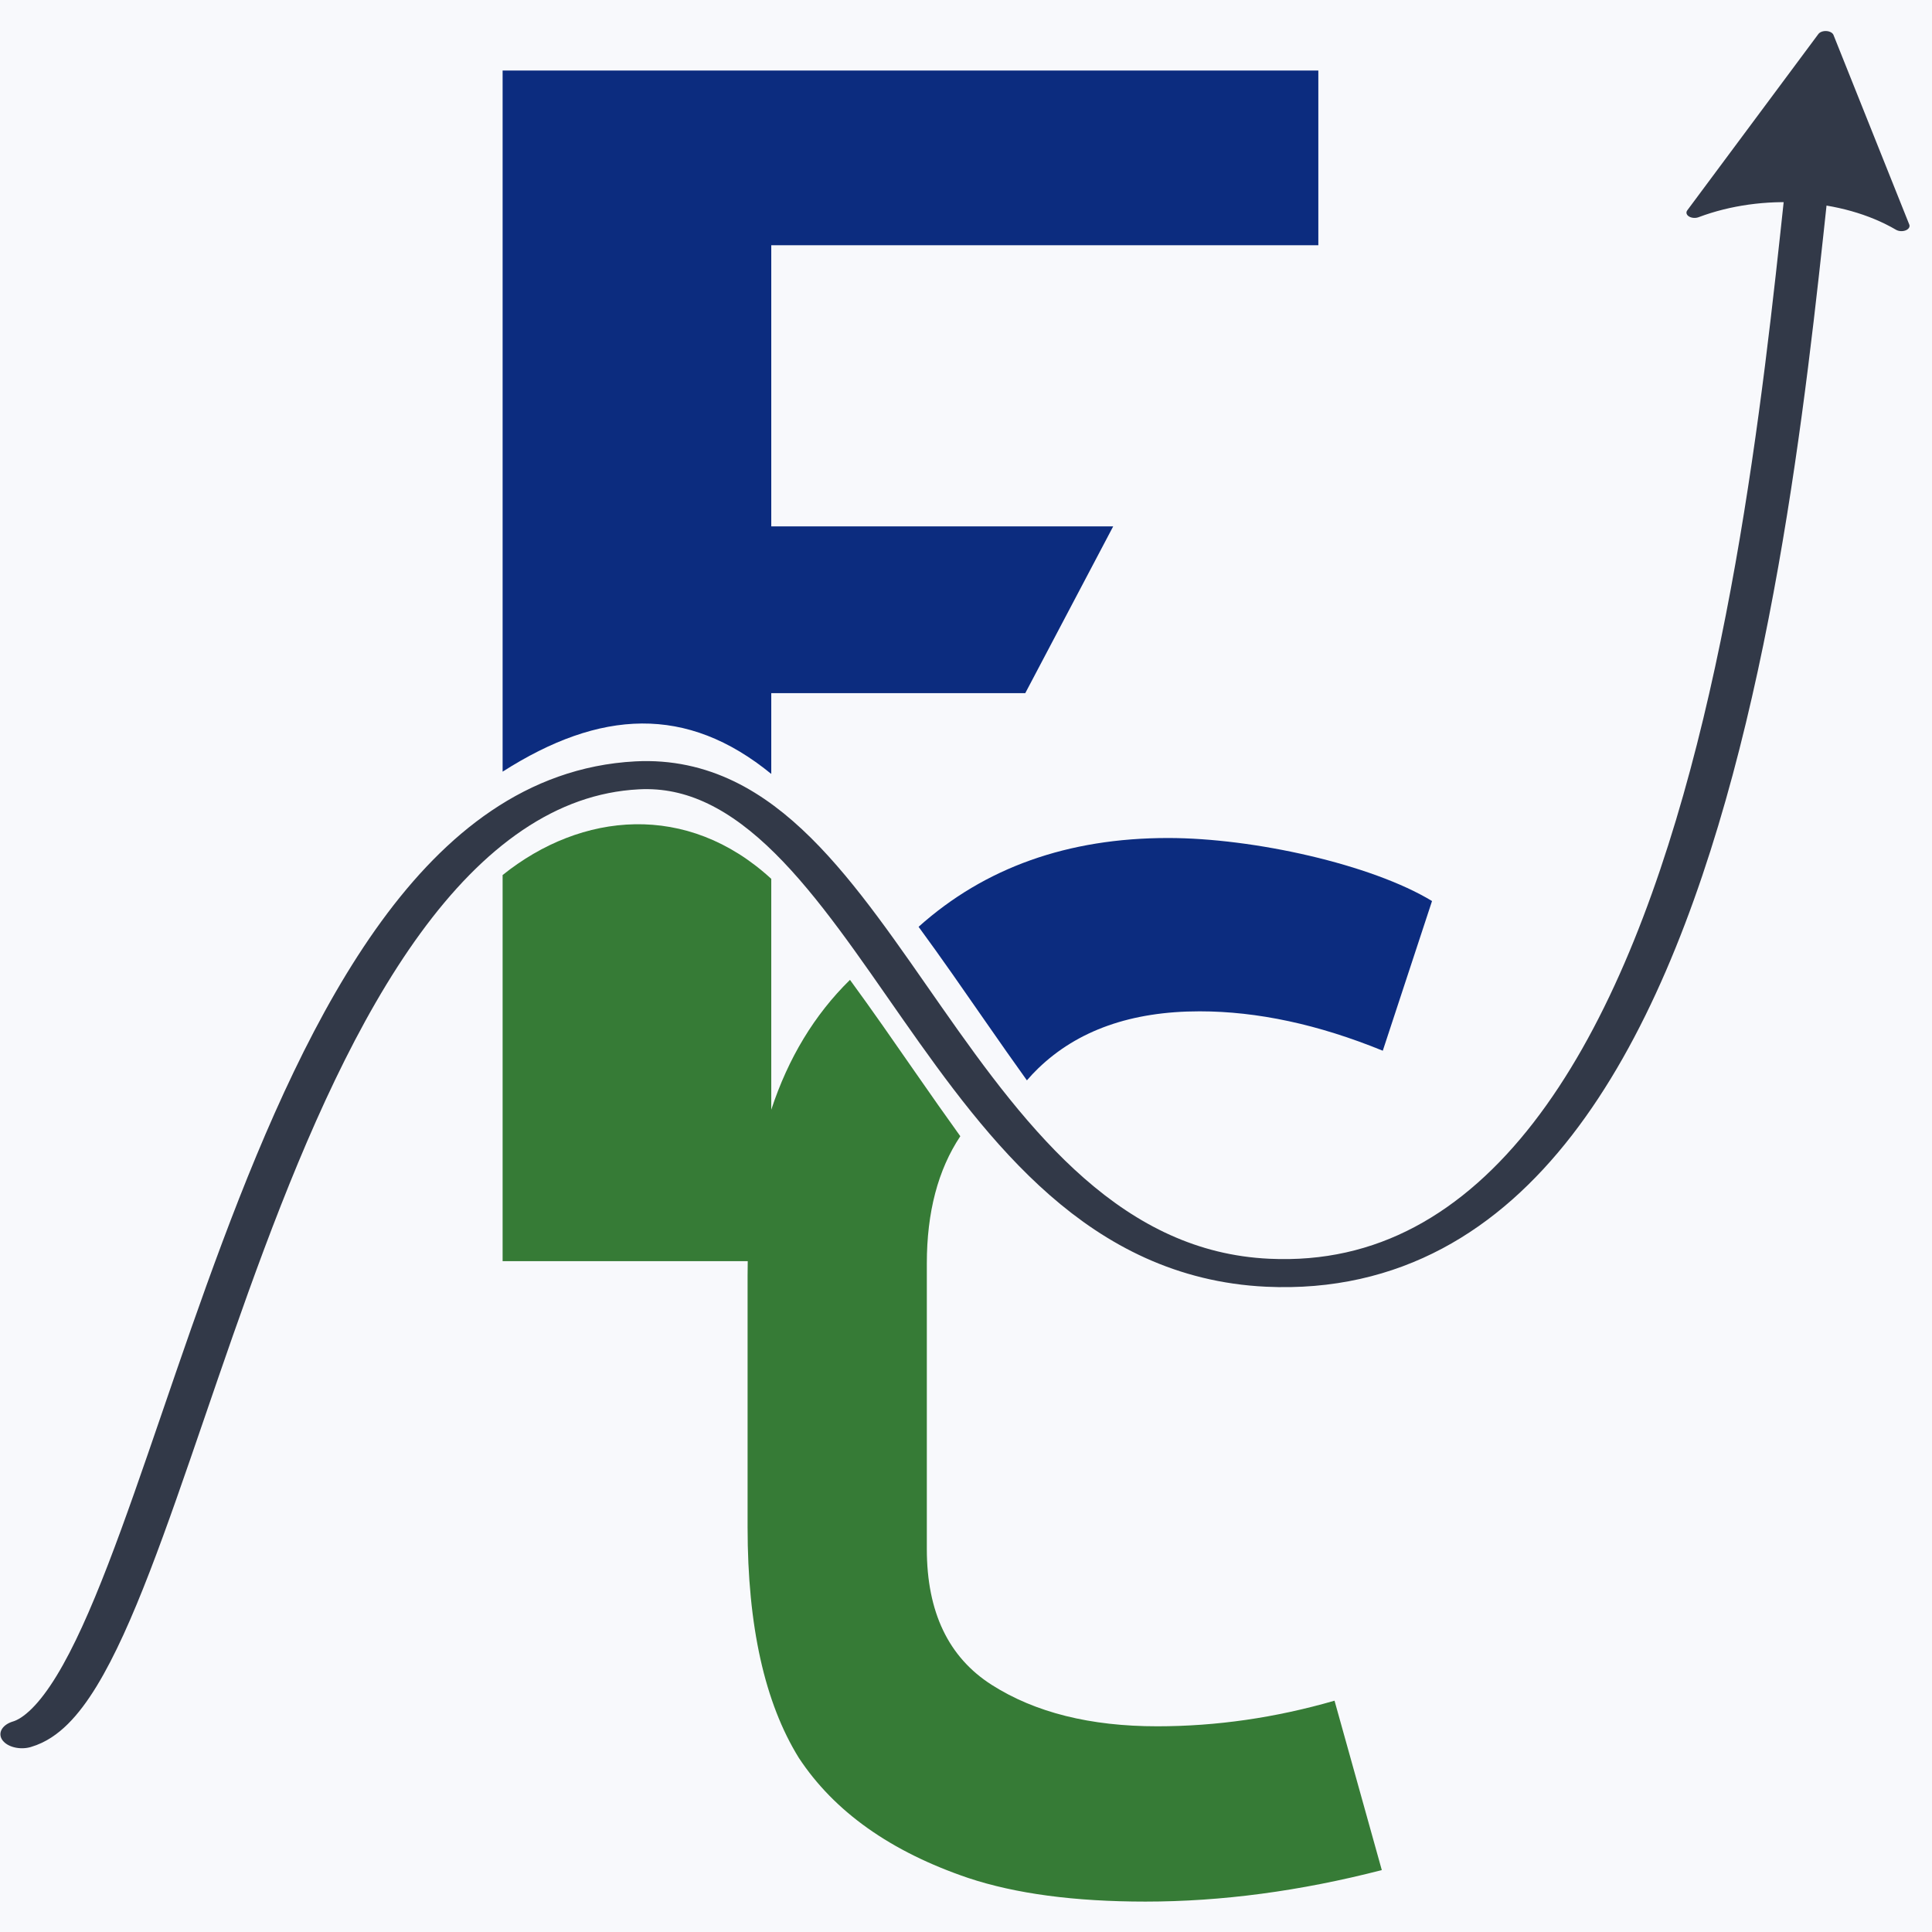
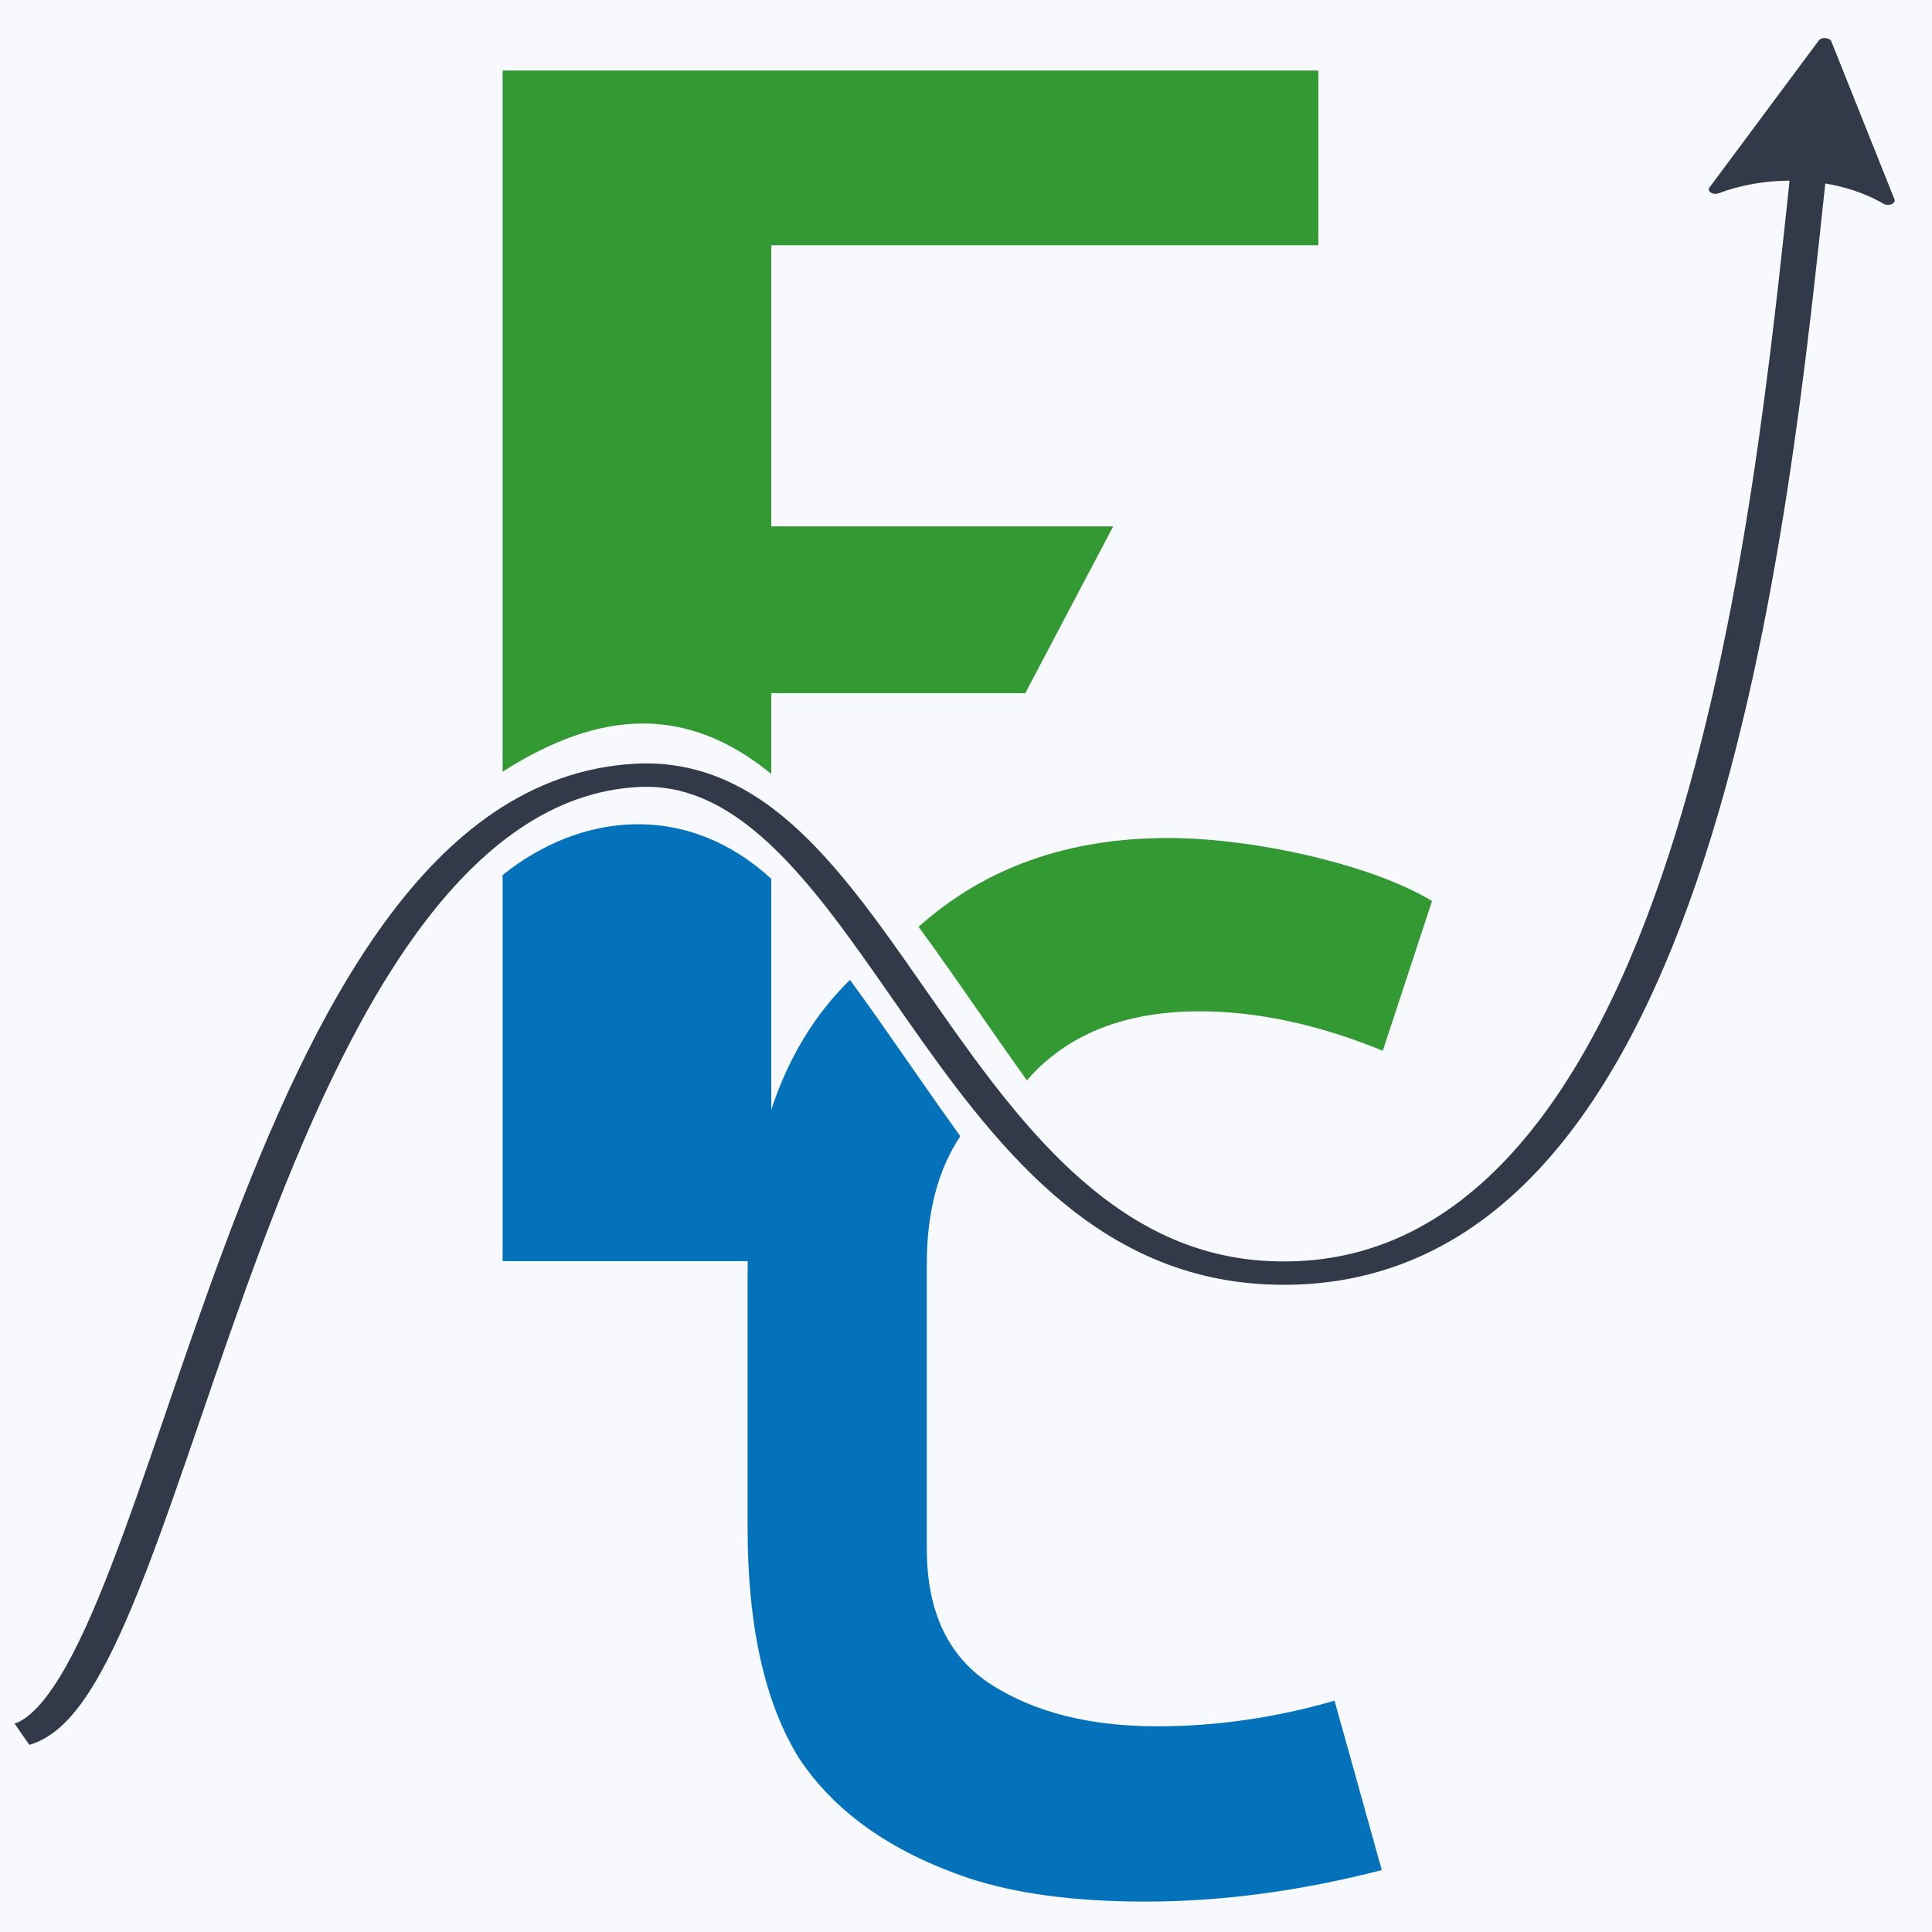
<svg xmlns="http://www.w3.org/2000/svg" width="1000" height="1000" viewBox="0 0 1000px 1000px" version="1.1" id="svg8">
  <defs id="definitions">
    <marker orient="auto" refY="0.0" refX="0.0" id="marker3234" style="overflow:visible;">
      <path id="path2992" style="fill-rule:evenodd;stroke-width:0.625;stroke-linejoin:round;stroke:#000000;stroke-opacity:1;fill:#000000;fill-opacity:1" d="M 8.719,4.034 L -2.207,0.016 L 8.719,-4.002 C 6.973,-1.63 6.983,1.616 8.719,4.034 z " transform="scale(1.1) rotate(180) translate(1,0)" />
    </marker>
    <marker orient="auto" refY="0.0" refX="0.0" id="marker2194" style="overflow:visible;">
      <path id="path2192" style="fill-rule:evenodd;stroke-width:0.625;stroke-linejoin:round;stroke:#000000;stroke-opacity:1;fill:#000000;fill-opacity:1" d="M 8.719,4.034 L -2.207,0.016 L 8.719,-4.002 C 6.973,-1.63 6.983,1.616 8.719,4.034 z " transform="scale(1.1) rotate(180) translate(1,0)" />
    </marker>
    <marker orient="auto" refY="0.0" refX="0.0" id="marker2070" style="overflow:visible;">
      <path id="path1724" style="fill-rule:evenodd;stroke-width:0.625;stroke-linejoin:round;stroke:#000000;stroke-opacity:1;fill:#000000;fill-opacity:1" d="M 8.719,4.034 L -2.207,0.016 L 8.719,-4.002 C 6.973,-1.63 6.983,1.616 8.719,4.034 z " transform="scale(1.1) rotate(180) translate(1,0)" />
    </marker>
    <marker orient="auto" refY="0.0" refX="0.0" id="Arrow1Send" style="overflow:visible;">
      <path id="path1718" d="M 0.0,0.0 L 5.0,-5.0 L -12.5,0.0 L 5.0,5.0 L 0.0,0.0 z " style="fill-rule:evenodd;stroke:#000000;stroke-width:1pt;stroke-opacity:1;fill:#000000;fill-opacity:1" transform="scale(0.2) rotate(180) translate(6,0)" />
    </marker>
    <marker orient="auto" refY="0.0" refX="0.0" id="marker4902" style="overflow:visible;">
      <path id="path4900" style="fill-rule:evenodd;stroke-width:0.625;stroke-linejoin:round;stroke:#000000;stroke-opacity:1;fill:#000000;fill-opacity:1" d="M 8.719,4.034 L -2.207,0.016 L 8.719,-4.002 C 6.973,-1.63 6.983,1.616 8.719,4.034 z " transform="scale(0.3) rotate(180) translate(-2.3,0)" />
    </marker>
    <marker orient="auto" refY="0.0" refX="0.0" id="marker2232" style="overflow:visible;">
      <path id="path2230" style="fill-rule:evenodd;stroke-width:0.625;stroke-linejoin:round;stroke:#323948;stroke-opacity:1;fill:#323948;fill-opacity:1" d="M 8.719,4.034 L -2.207,0.016 L 8.719,-4.002 C 6.973,-1.63 6.983,1.616 8.719,4.034 z " transform="scale(0.6) rotate(180) translate(0,0)" />
    </marker>
    <marker orient="auto" refY="0.0" refX="0.0" id="marker2156" style="overflow:visible;">
      <path id="path1069" style="fill-rule:evenodd;stroke-width:0.625;stroke-linejoin:round;stroke:#000000;stroke-opacity:1;fill:#000000;fill-opacity:1" d="M 8.719,4.034 L -2.207,0.016 L 8.719,-4.002 C 6.973,-1.63 6.983,1.616 8.719,4.034 z " transform="scale(1.1) rotate(180) translate(1,0)" />
    </marker>
    <marker orient="auto" refY="0.0" refX="0.0" id="Arrow2Send" style="overflow:visible;">
      <path id="path1081" style="fill-rule:evenodd;stroke-width:0.625;stroke-linejoin:round;stroke:#000000;stroke-opacity:1;fill:#000000;fill-opacity:1" d="M 8.719,4.034 L -2.207,0.016 L 8.719,-4.002 C 6.973,-1.63 6.983,1.616 8.719,4.034 z " transform="scale(0.3) rotate(180) translate(-2.3,0)" />
    </marker>
    <marker orient="auto" refY="0.0" refX="0.0" id="marker1311" style="overflow:visible;">
      <path id="path1075" style="fill-rule:evenodd;stroke-width:0.625;stroke-linejoin:round;stroke:#000000;stroke-opacity:1;fill:#000000;fill-opacity:1" d="M 8.719,4.034 L -2.207,0.016 L 8.719,-4.002 C 6.973,-1.63 6.983,1.616 8.719,4.034 z " transform="scale(0.6) rotate(180) translate(0,0)" />
    </marker>
    <marker style="overflow:visible" id="marker3692" refX="0" refY="0" orient="auto">
      <g id="g3690" style="fill:#323948;stroke:#323948;stroke-opacity:1;fill-opacity:1" transform="translate(-13,0)">
        <circle id="circle3684" r="0.8" cy="0" cx="3" style="stroke:#323948;stroke-opacity:1;fill:#323948;fill-opacity:1" />
        <circle id="circle3686" r="0.8" cy="0" cx="6.5" style="stroke:#323948;stroke-opacity:1;fill:#323948;fill-opacity:1" />
        <circle id="circle3688" r="0.8" cy="0" cx="10" style="stroke:#323948;stroke-opacity:1;fill:#323948;fill-opacity:1" />
      </g>
    </marker>
    <marker style="overflow:visible" id="InfiniteLineStart" refX="0" refY="0" orient="auto">
      <g id="g1530" style="fill:#323948;stroke:#323948;stroke-opacity:1;fill-opacity:1" transform="translate(-13,0)">
        <circle id="circle1524" r="0.8" cy="0" cx="3" style="stroke:#323948;stroke-opacity:1;fill:#323948;fill-opacity:1" />
        <circle id="circle1526" r="0.8" cy="0" cx="6.5" style="stroke:#323948;stroke-opacity:1;fill:#323948;fill-opacity:1" />
        <circle id="circle1528" r="0.8" cy="0" cx="10" style="stroke:#323948;stroke-opacity:1;fill:#323948;fill-opacity:1" />
      </g>
    </marker>
    <marker orient="auto" refY="0.0" refX="0.0" id="Arrow2Mend" style="overflow:visible;">
      <path id="path1307" style="fill-rule:evenodd;stroke-width:0.625;stroke-linejoin:round;stroke:#2649ab;stroke-opacity:1;fill:#2649ab;fill-opacity:1" d="M 8.719,4.034 L -2.207,0.016 L 8.719,-4.002 C 6.973,-1.63 6.983,1.616 8.719,4.034 z " transform="scale(0.6) rotate(180) translate(0,0)" />
    </marker>
    <marker orient="auto" refY="0.0" refX="0.0" id="Arrow2Lend" style="overflow:visible;">
      <path id="path1301" style="fill-rule:evenodd;stroke-width:0.625;stroke-linejoin:round;stroke:#323948;stroke-opacity:1;fill:#323948;fill-opacity:1" d="M 8.719,4.034 L -2.207,0.016 L 8.719,-4.002 C 6.973,-1.63 6.983,1.616 8.719,4.034 z " transform="scale(1.1) rotate(180) translate(1,0)" />
    </marker>
    <filter style="color-interpolation-filters:sRGB" id="narrow-shadow">
      <feFlood flood-opacity="0.498" flood-color="rgb(0,0,0)" result="flood" id="feFlood5772" />
      <feComposite in="flood" in2="SourceGraphic" operator="in" result="composite1" id="feComposite5774" />
      <feGaussianBlur in="composite1" stdDeviation="1" result="blur" id="feGaussianBlur5776" />
      <feOffset dx="1" dy="-1" result="offset" id="feOffset5778" />
      <feComposite in="SourceGraphic" in2="offset" operator="over" result="fbSourceGraphic" id="feComposite5780" />
      <feColorMatrix result="fbSourceGraphicAlpha" in="fbSourceGraphic" values="0 0 0 -1 0 0 0 0 -1 0 0 0 0 -1 0 0 0 0 1 0" id="feColorMatrix5892" />
      <feFlood id="feFlood5906" flood-opacity="0.043" flood-color="rgb(0,0,0)" result="flood" in="fbSourceGraphic" />
      <feComposite in2="fbSourceGraphic" id="feComposite5908" in="flood" operator="in" result="composite1" />
      <feGaussianBlur id="feGaussianBlur5910" in="composite1" stdDeviation="5" result="blur" />
      <feOffset id="feOffset5912" dx="1" dy="-1" result="offset" />
      <feComposite in2="offset" id="feComposite5914" in="fbSourceGraphic" operator="over" result="composite2" />
    </filter>
    <filter style="color-interpolation-filters:sRGB" id="wide-shadow">
      <feFlood flood-opacity="0.498" flood-color="rgb(0,0,0)" result="flood" id="feFlood1068" />
      <feComposite in="flood" in2="SourceGraphic" operator="in" result="composite1" id="feComposite1070" />
      <feGaussianBlur in="composite1" stdDeviation="2" result="blur" id="feGaussianBlur1072" />
      <feOffset dx="2" dy="2" result="offset" id="feOffset1074" />
      <feComposite in="SourceGraphic" in2="offset" operator="over" result="fbSourceGraphic" id="feComposite1076" />
      <feColorMatrix result="fbSourceGraphicAlpha" in="fbSourceGraphic" values="0 0 0 -1 0 0 0 0 -1 0 0 0 0 -1 0 0 0 0 1 0" id="feColorMatrix1176" />
      <feFlood id="feFlood1178" flood-opacity="0.498" flood-color="rgb(0,0,0)" result="flood" in="fbSourceGraphic" />
      <feComposite in2="fbSourceGraphic" id="feComposite1180" in="flood" operator="in" result="composite1" />
      <feGaussianBlur id="feGaussianBlur1182" in="composite1" stdDeviation="5" result="blur" />
      <feOffset id="feOffset1184" dx="2" dy="2" result="offset" />
      <feComposite in2="offset" id="feComposite1186" in="fbSourceGraphic" operator="over" result="composite2" />
    </filter>
    <filter style="color-interpolation-filters:sRGB" id="narrow-shadow-1">
      <feFlood flood-opacity="0.498" flood-color="rgb(0,0,0)" result="flood" id="feFlood5772-3" />
      <feComposite in="flood" in2="SourceGraphic" operator="in" result="composite1" id="feComposite5774-3" />
      <feGaussianBlur in="composite1" stdDeviation="1" result="blur" id="feGaussianBlur5776-0" />
      <feOffset dx="1" dy="-1" result="offset" id="feOffset5778-0" />
      <feComposite in="SourceGraphic" in2="offset" operator="over" result="fbSourceGraphic" id="feComposite5780-0" />
      <feColorMatrix result="fbSourceGraphicAlpha" in="fbSourceGraphic" values="0 0 0 -1 0 0 0 0 -1 0 0 0 0 -1 0 0 0 0 1 0" id="feColorMatrix5892-2" />
      <feFlood id="feFlood5906-2" flood-opacity="0.043" flood-color="rgb(0,0,0)" result="flood" in="fbSourceGraphic" />
      <feComposite in2="fbSourceGraphic" id="feComposite5908-2" in="flood" operator="in" result="composite1" />
      <feGaussianBlur id="feGaussianBlur5910-4" in="composite1" stdDeviation="5" result="blur" />
      <feOffset id="feOffset5912-7" dx="1" dy="-1" result="offset" />
      <feComposite in2="offset" id="feComposite5914-9" in="fbSourceGraphic" operator="over" result="composite2" />
    </filter>
    <filter style="color-interpolation-filters:sRGB" id="filter1128">
      <feFlood flood-opacity="0.498" flood-color="rgb(0,0,0)" result="flood" id="feFlood1106" />
      <feComposite in="flood" in2="SourceGraphic" operator="in" result="composite1" id="feComposite1108" />
      <feGaussianBlur in="composite1" stdDeviation="1" result="blur" id="feGaussianBlur1110" />
      <feOffset dx="1" dy="-1" result="offset" id="feOffset1112" />
      <feComposite in="SourceGraphic" in2="offset" operator="over" result="fbSourceGraphic" id="feComposite1114" />
      <feColorMatrix result="fbSourceGraphicAlpha" in="fbSourceGraphic" values="0 0 0 -1 0 0 0 0 -1 0 0 0 0 -1 0 0 0 0 1 0" id="feColorMatrix1116" />
      <feFlood id="feFlood1118" flood-opacity="0.043" flood-color="rgb(0,0,0)" result="flood" in="fbSourceGraphic" />
      <feComposite in2="fbSourceGraphic" id="feComposite1120" in="flood" operator="in" result="composite1" />
      <feGaussianBlur id="feGaussianBlur1122" in="composite1" stdDeviation="5" result="blur" />
      <feOffset id="feOffset1124" dx="1" dy="-1" result="offset" />
      <feComposite in2="offset" id="feComposite1126" in="fbSourceGraphic" operator="over" result="composite2" />
    </filter>
    <filter style="color-interpolation-filters:sRGB" id="filter1153">
      <feFlood flood-opacity="0.498" flood-color="rgb(0,0,0)" result="flood" id="feFlood1131" />
      <feComposite in="flood" in2="SourceGraphic" operator="in" result="composite1" id="feComposite1133" />
      <feGaussianBlur in="composite1" stdDeviation="1" result="blur" id="feGaussianBlur1135" />
      <feOffset dx="1" dy="-1" result="offset" id="feOffset1137" />
      <feComposite in="SourceGraphic" in2="offset" operator="over" result="fbSourceGraphic" id="feComposite1139" />
      <feColorMatrix result="fbSourceGraphicAlpha" in="fbSourceGraphic" values="0 0 0 -1 0 0 0 0 -1 0 0 0 0 -1 0 0 0 0 1 0" id="feColorMatrix1141" />
      <feFlood id="feFlood1143" flood-opacity="0.043" flood-color="rgb(0,0,0)" result="flood" in="fbSourceGraphic" />
      <feComposite in2="fbSourceGraphic" id="feComposite1145" in="flood" operator="in" result="composite1" />
      <feGaussianBlur id="feGaussianBlur1147" in="composite1" stdDeviation="5" result="blur" />
      <feOffset id="feOffset1149" dx="1" dy="-1" result="offset" />
      <feComposite in2="offset" id="feComposite1151" in="fbSourceGraphic" operator="over" result="composite2" />
    </filter>
    <marker orient="auto" refY="0" refX="0" id="marker2232-2" style="overflow:visible">
      <path id="path2230-5" style="fill:#000000;fill-opacity:1;fill-rule:evenodd;stroke:#000000;stroke-width:0.625;stroke-linejoin:round;stroke-opacity:1" d="M 8.719,4.034 -2.207,0.016 8.719,-4.002 c -1.745,2.372 -1.735,5.617 -6e-7,8.035 z" transform="scale(-0.6)" />
    </marker>
    <marker orient="auto" refY="0" refX="0" id="marker4902-9" style="overflow:visible">
      <path id="path4900-2" style="fill:#000000;fill-opacity:1;fill-rule:evenodd;stroke:#000000;stroke-width:0.625;stroke-linejoin:round;stroke-opacity:1" d="M 8.719,4.034 -2.207,0.016 8.719,-4.002 c -1.745,2.372 -1.735,5.617 -6e-7,8.035 z" transform="matrix(-0.3,0,0,-0.3,0.69,0)" />
    </marker>
  </defs>
  <rect style="opacity:1;fill:#f8f9fc;fill-opacity:1;fill-rule:nonzero;stroke:none;stroke-width:20;stroke-linecap:round;stroke-linejoin:bevel;stroke-miterlimit:4;stroke-dasharray:none;stroke-dashoffset:0;stroke-opacity:1;paint-order:normal" id="rect2948" width="1000" height="1000" x="0" y="0" />
  <g aria-label="F" transform="matrix(5.589637,0,0,3.635337,-355.4587,-920.9973)" style="font-style:normal;font-variant:normal;font-weight:bold;font-stretch:normal;font-size:226.156px;line-height:1.25;font-family:'Advent Pro';-inkscape-font-specification:'Advent Pro, Bold';font-variant-ligatures:normal;font-variant-caps:normal;font-variant-numeric:normal;font-feature-settings:normal;text-align:start;letter-spacing:0px;word-spacing:0px;writing-mode:lr-tb;text-anchor:start;fill:#000000;fill-opacity:1;stroke:none;stroke-width:0.222" id="flowRoot2364">
-     <path style="font-style:normal;font-variant:normal;font-weight:bold;font-stretch:normal;font-size:226.156px;font-family:'Advent Pro';-inkscape-font-specification:'Advent Pro, Bold';font-variant-ligatures:normal;font-variant-caps:normal;font-variant-numeric:normal;font-feature-settings:normal;text-align:start;writing-mode:lr-tb;text-anchor:start;fill:#0c2c7f;fill-opacity:1;stroke-width:0.785" d="m 246.395,114.314 v 284.791 c 39.661,-25.301 74.783,-27.161 109.119,0.922 v -32.809 h 103.168 l 35.713,-67.742 H 355.514 V 185.283 H 577.721 v -70.969 z" transform="matrix(0.2279808,0,0,0.3505396,53.96093,223.3128)" id="path2944" />
-     <path style="font-style:normal;font-variant:normal;font-weight:bold;font-stretch:normal;font-size:226.156px;font-family:'Advent Pro';-inkscape-font-specification:'Advent Pro, Bold';font-variant-ligatures:normal;font-variant-caps:normal;font-variant-numeric:normal;font-feature-settings:normal;text-align:start;writing-mode:lr-tb;text-anchor:start;fill:#367b36;fill-opacity:1;stroke-width:0.785" d="m 300.195,420.467 c -19.013,0.314 -37.774,7.763 -53.801,20.629 v 156.834 h 99.564 c -0.037,1.892 -0.06,3.796 -0.06,5.723 v 102.398 c 0,40 6.932,71.202 20.799,93.602 14.4,21.867 37.334,38.132 68.801,48.799 19.2,6.4 43.2,9.6 72,9.6 30.933,0 62.933,-4.265 96,-12.799 l -19.201,-68.801 c -24,6.933 -48,10.4 -72,10.4 -27.2,0 -49.599,-5.601 -67.199,-16.801 -17.6,-11.2 -26.4,-29.599 -26.4,-55.199 v -116 c 0,-20.82 4.538,-38.041 13.6,-51.674 -6.068,-8.425 -12.095,-17.037 -18.1,-25.68 -8.919,-12.838 -17.804,-25.678 -26.713,-37.832 -14.399,14.127 -25.05,31.714 -31.971,52.744 v -93.768 c -17.04,-15.67 -36.305,-22.49 -55.318,-22.176 z" transform="matrix(0.2279808,0,0,0.3505396,53.96093,223.3128)" id="path2942" />
-     <path style="font-style:normal;font-variant:normal;font-weight:bold;font-stretch:normal;font-size:226.156px;font-family:'Advent Pro';-inkscape-font-specification:'Advent Pro, Bold';font-variant-ligatures:normal;font-variant-caps:normal;font-variant-numeric:normal;font-feature-settings:normal;text-align:start;writing-mode:lr-tb;text-anchor:start;fill:#0c2c7f;fill-opacity:1;stroke-width:0.785" d="m 516.697,426.051 c -40.718,0 -74.497,12.027 -101.346,36.068 9.202,12.524 18.305,25.701 27.416,38.814 5.518,7.942 11.042,15.835 16.58,23.557 1.435,-1.677 2.95,-3.292 4.551,-4.838 16,-15.467 37.866,-23.201 65.6,-23.201 23.467,0 48.267,5.333 74.4,16 l 20,-60.799 C 599.338,436.737 551.364,426.051 516.697,426.051 Z" transform="matrix(0.2279808,0,0,0.3505396,53.96093,223.3128)" id="path2901" />
-     <path style="fill:none;stroke:#323948;stroke-width:3.993;stroke-linecap:round;stroke-linejoin:round;stroke-miterlimit:4;stroke-dasharray:none;stroke-opacity:1;marker-end:url(#marker2232)" d="m 65.627,500.264 c 14.183,-6.408 21.489,-133.658 56.956,-136.524 22.548,-1.821 28.476,68.654 58.398,70.818 44.722,3.234 47.794,-136.267 51.188,-170.779" id="path2969" />
+     <path style="font-style:normal;font-variant:normal;font-weight:bold;font-stretch:normal;font-size:226.156px;font-family:'Advent Pro';-inkscape-font-specification:'Advent Pro, Bold';font-variant-ligatures:normal;font-variant-caps:normal;font-variant-numeric:normal;font-feature-settings:normal;text-align:start;writing-mode:lr-tb;text-anchor:start;fill:#339933;fill-opacity:1;stroke-width:0.785;opacity:1" d="m 246.395,114.314 v 284.791 c 39.661,-25.301 74.783,-27.161 109.119,0.922 v -32.809 h 103.168 l 35.713,-67.742 H 355.514 V 185.283 H 577.721 v -70.969 z" transform="matrix(0.2279808,0,0,0.3505396,53.96093,223.3128)" id="path2944" />
+     <path style="font-style:normal;font-variant:normal;font-weight:bold;font-stretch:normal;font-size:226.156px;font-family:'Advent Pro';-inkscape-font-specification:'Advent Pro, Bold';font-variant-ligatures:normal;font-variant-caps:normal;font-variant-numeric:normal;font-feature-settings:normal;text-align:start;writing-mode:lr-tb;text-anchor:start;fill:#0372ba;fill-opacity:1;stroke-width:0.785" d="m 300.195,420.467 c -19.013,0.314 -37.774,7.763 -53.801,20.629 v 156.834 h 99.564 c -0.037,1.892 -0.06,3.796 -0.06,5.723 v 102.398 c 0,40 6.932,71.202 20.799,93.602 14.4,21.867 37.334,38.132 68.801,48.799 19.2,6.4 43.2,9.6 72,9.6 30.933,0 62.933,-4.265 96,-12.799 l -19.201,-68.801 c -24,6.933 -48,10.4 -72,10.4 -27.2,0 -49.599,-5.601 -67.199,-16.801 -17.6,-11.2 -26.4,-29.599 -26.4,-55.199 v -116 c 0,-20.82 4.538,-38.041 13.6,-51.674 -6.068,-8.425 -12.095,-17.037 -18.1,-25.68 -8.919,-12.838 -17.804,-25.678 -26.713,-37.832 -14.399,14.127 -25.05,31.714 -31.971,52.744 v -93.768 c -17.04,-15.67 -36.305,-22.49 -55.318,-22.176 z" transform="matrix(0.2279808,0,0,0.3505396,53.96093,223.3128)" id="path2942" />
+     <path style="font-style:normal;font-variant:normal;font-weight:bold;font-stretch:normal;font-size:226.156px;font-family:'Advent Pro';-inkscape-font-specification:'Advent Pro, Bold';font-variant-ligatures:normal;font-variant-caps:normal;font-variant-numeric:normal;font-feature-settings:normal;text-align:start;writing-mode:lr-tb;text-anchor:start;fill:#339933;fill-opacity:1;stroke-width:0.785;opacity:1" d="m 516.697,426.051 c -40.718,0 -74.497,12.027 -101.346,36.068 9.202,12.524 18.305,25.701 27.416,38.814 5.518,7.942 11.042,15.835 16.58,23.557 1.435,-1.677 2.95,-3.292 4.551,-4.838 16,-15.467 37.866,-23.201 65.6,-23.201 23.467,0 48.267,5.333 74.4,16 l 20,-60.799 C 599.338,436.737 551.364,426.051 516.697,426.051 Z" transform="matrix(0.2279808,0,0,0.3505396,53.96093,223.3128)" id="path2901" />
+     <path style="fill:none;stroke:#323948;stroke-width:3.328;stroke-opacity:1;marker-end:url(#marker2232);stroke-miterlimit:4;stroke-dasharray:none" d="m 65.627,500.264 c 14.183,-6.408 21.489,-133.658 56.956,-136.524 22.548,-1.821 28.476,68.654 58.398,70.818 39.979,2.891 46.674,-108.285 50.069,-156.553 0.403,-5.726 0.759,-10.567 1.119,-14.226" id="path2969" />
  </g>
</svg>
